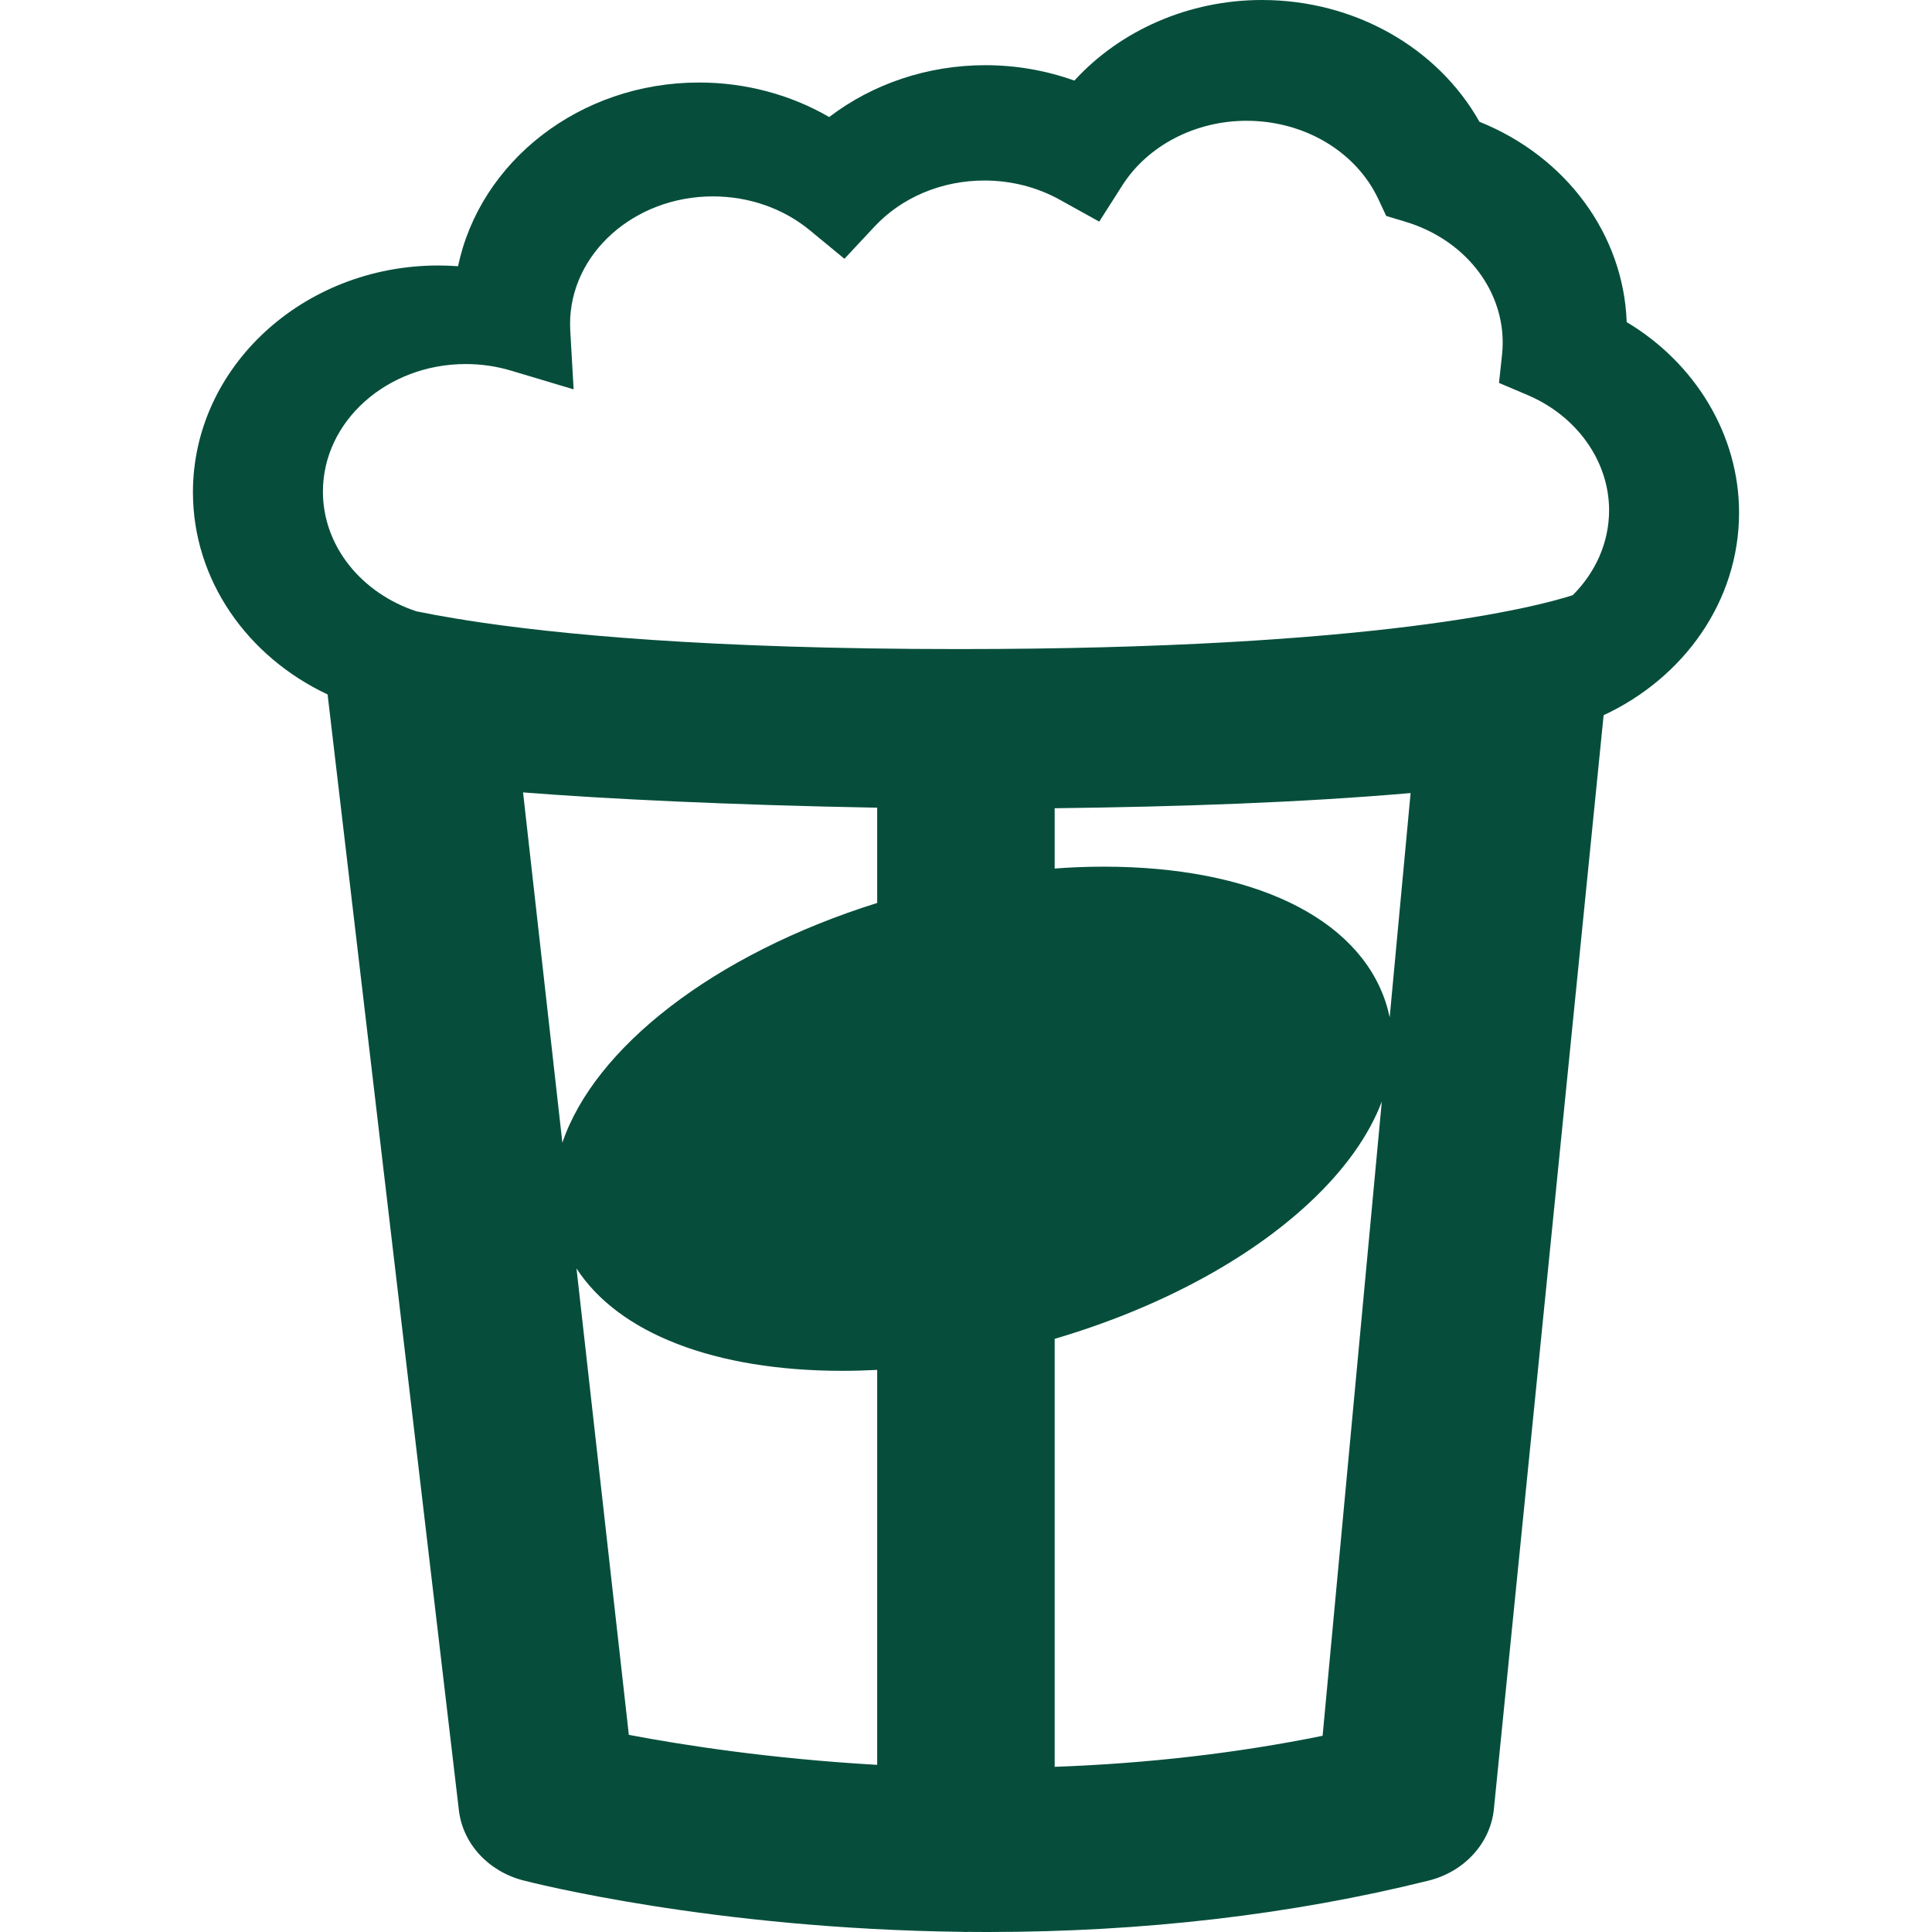
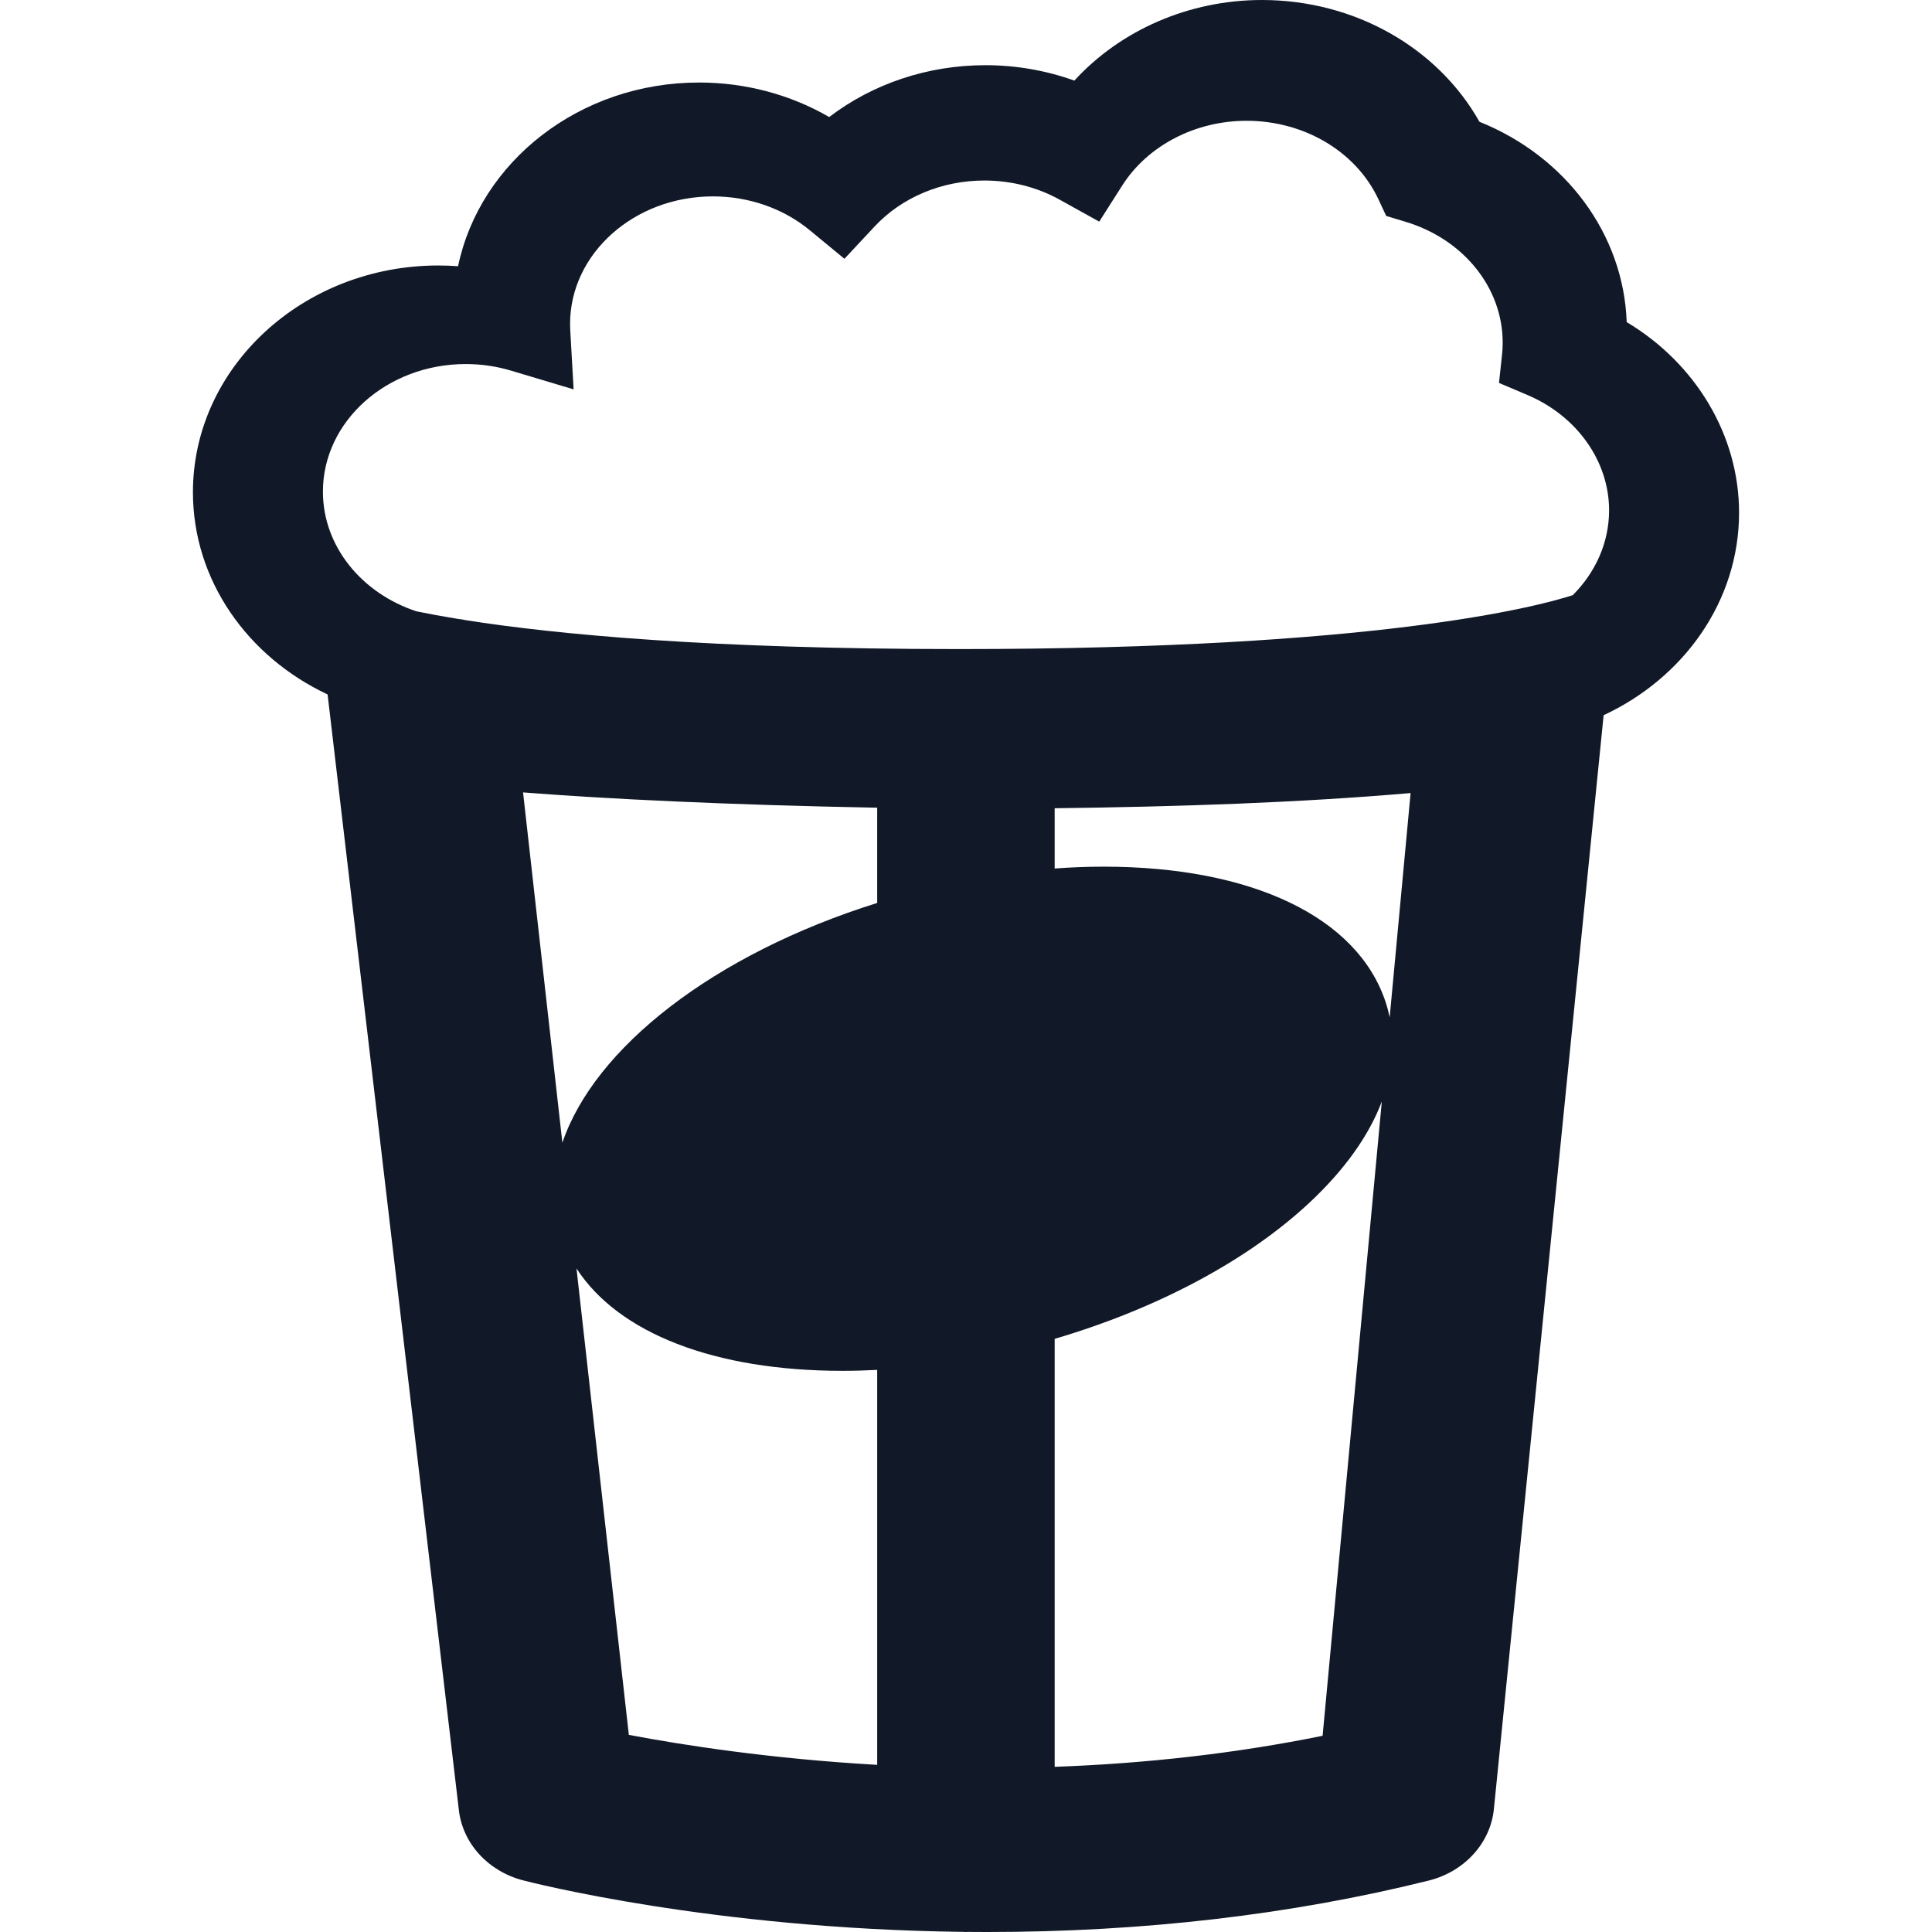
- <svg xmlns="http://www.w3.org/2000/svg" fill="#064e3b" version="1.1" id="Capa_1" width="800px" height="800px" viewBox="0 0 492.949 492.949" xml:space="preserve">
+ <svg xmlns="http://www.w3.org/2000/svg" fill="#111827" version="1.1" id="Capa_1" width="800px" height="800px" viewBox="0 0 492.949 492.949" xml:space="preserve">
  <g>
    <path d="M415.051,82.183c-0.798-22.404-15.5-42.247-37.566-51.113C366.752,12.043,345.507,0,321.975,0   c-18.58,0-36.067,7.683-47.853,20.566c-7.198-2.589-14.889-3.933-22.701-3.933c-14.7,0-28.722,4.729-39.85,13.23   c-9.889-5.731-21.353-8.809-33.214-8.809c-30.463,0-55.914,20.205-61.48,46.873c-1.673-0.125-3.354-0.188-5.039-0.188   c-34.523,0-62.61,25.951-62.61,57.848c0,22.509,13.995,42.042,34.358,51.6l33.486,284.606c0.957,8.521,7.441,15.645,16.365,17.973   c1.998,0.521,48.217,12.395,112.217,13.146c0.269,0.01,0.532,0.037,0.803,0.037c0.184,0,0.36-0.021,0.542-0.025   c1.651,0.016,3.312,0.025,4.986,0.025c39.666,0,77.524-4.414,112.521-13.113c9.191-2.287,15.854-9.641,16.674-18.402   l27.984-278.951c20.472-9.523,34.558-29.111,34.558-51.694C443.722,111.1,432.691,92.744,415.051,82.183z M133.458,202.181   c21.072,1.663,52.659,3.211,90.357,3.903v24.302c-41.877,13.131-72.159,37.042-80.326,61.176L133.458,202.181z M223.816,450.301   c-27.367-1.561-49.705-5.061-63.369-7.652l-13.355-119.006c10.707,16.516,35.201,26.125,67.891,26.125   c2.905,0,5.854-0.084,8.834-0.242L223.816,450.301L223.816,450.301z M337.463,442.885c-21.697,4.414-44.587,7.062-68.365,7.92   V341.604c26.215-7.709,49.269-20.017,65.071-34.801c8.935-8.357,15.119-17.076,18.398-25.74L337.463,442.885z M354.575,259.57   c-0.275-1.329-0.622-2.648-1.056-3.954c-7.17-21.595-34.062-34.488-71.937-34.488c-4.086,0-8.26,0.161-12.485,0.473v-15.379   c31.671-0.387,62.078-1.397,90.818-3.874L354.575,259.57z M401.285,151.859c-9.255,2.986-50.01,13.75-156.616,13.75   c-63.523,0-102.718-3.735-125.831-7.372c0,0-1.244-0.271-1.86-0.299c-4.095-0.668-7.654-1.329-10.725-1.959   c-13.913-4.586-23.861-16.547-23.861-30.546c0-17.947,16.35-32.547,36.446-32.547c3.943,0,7.839,0.568,11.583,1.689l15.936,4.771   l-0.854-14.99c-0.033-0.563-0.049-1.13-0.049-1.7c0-17.946,16.35-32.547,36.446-32.547c9.18,0,17.955,3.064,24.705,8.627   l8.85,7.293l7.713-8.255c6.958-7.445,17.161-11.715,27.997-11.715c6.801,0,13.437,1.687,19.192,4.879l10.112,5.609l5.887-9.24   c6.479-10.171,18.625-16.489,31.694-16.489c14.75,0,27.956,7.856,33.645,20.014l1.998,4.271l4.913,1.478   c14.836,4.465,24.805,16.858,24.805,30.842c0,1.019-0.058,2.074-0.172,3.137l-0.771,7.144l7.258,3.079   c12.656,5.37,20.833,16.917,20.833,29.416C410.556,138.512,407.046,146.101,401.285,151.859z" />
  </g>
</svg>
